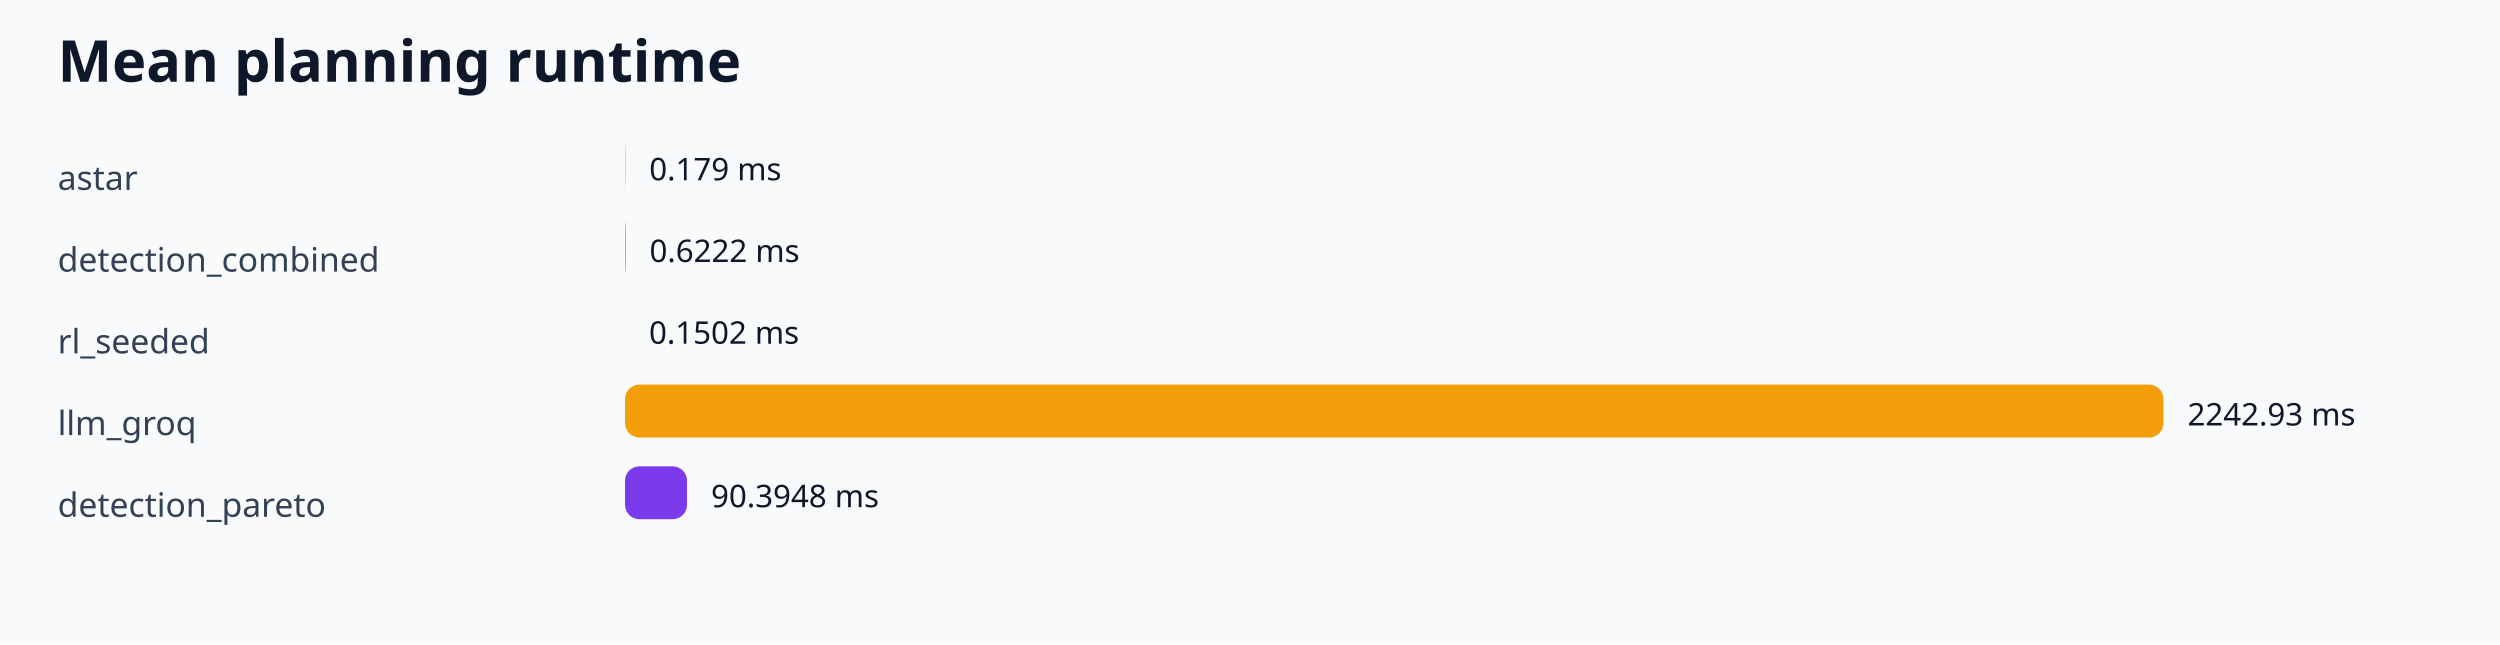
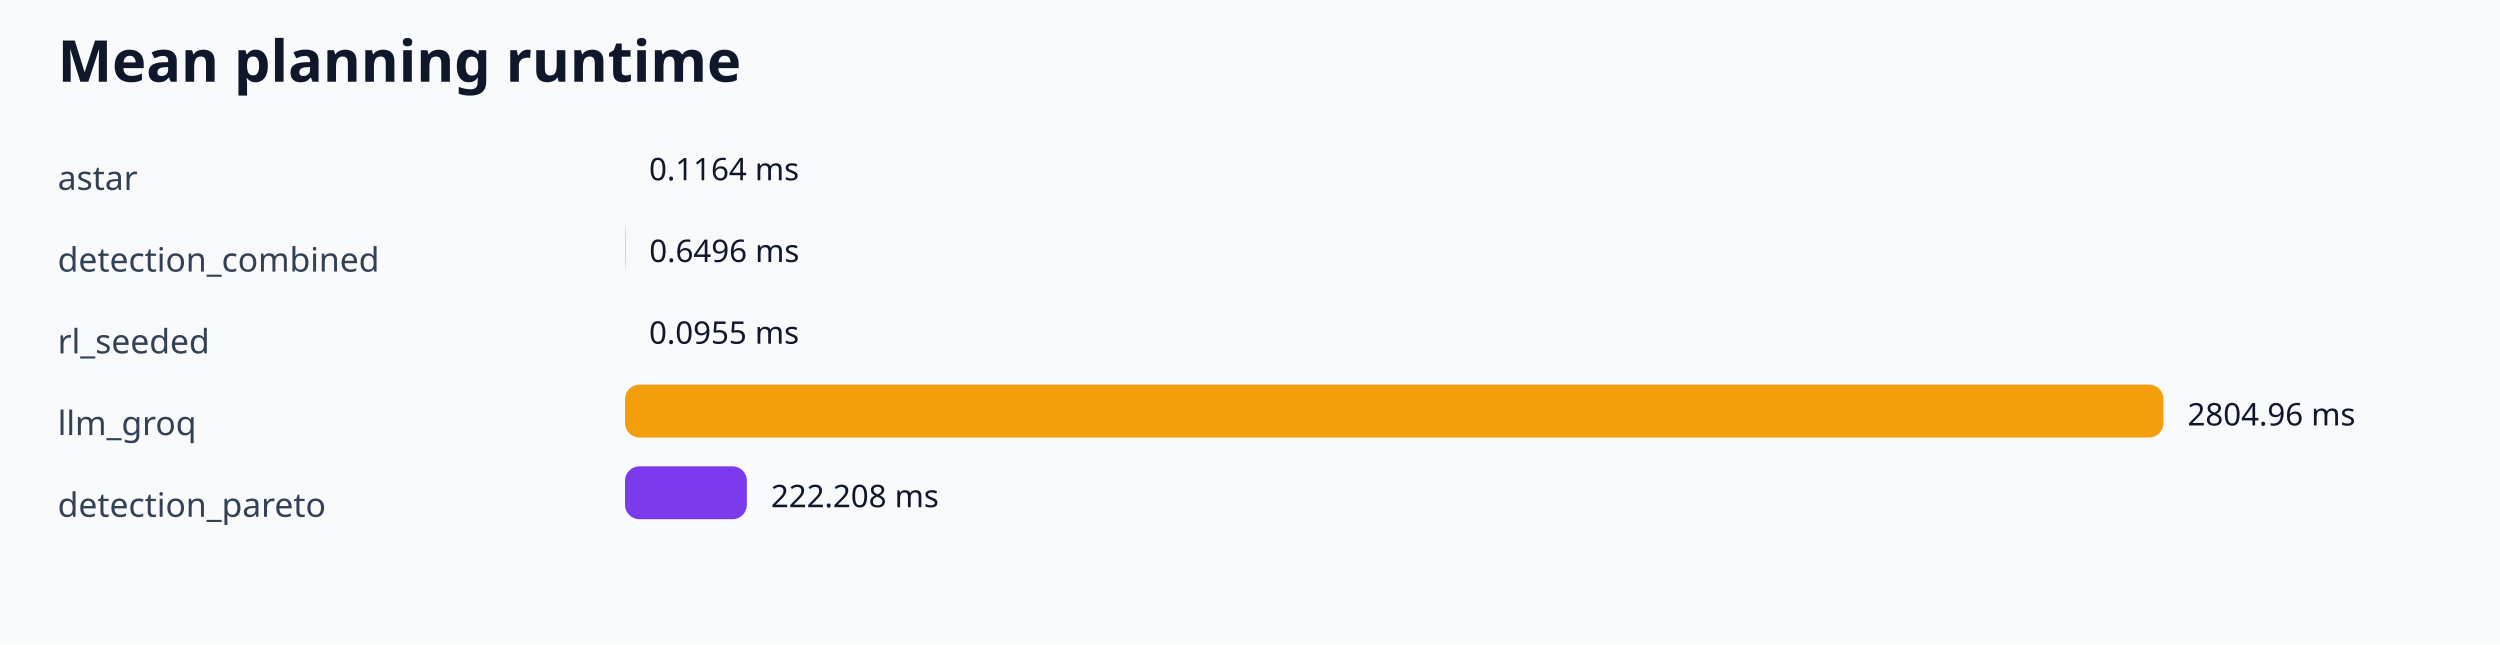
<svg xmlns="http://www.w3.org/2000/svg" width="1040" height="268" viewBox="0 0 1040 268">
  <rect width="1040" height="268" fill="#f8fafc" />
  <text x="24" y="34" font-size="24" font-family="Segoe UI" font-weight="700" fill="#0f172a">Mean planning runtime</text>
  <text x="24" y="79" font-size="14" font-family="Segoe UI" fill="#334155">astar</text>
-   <rect x="260" y="58" width="0.1" height="22" rx="6" fill="#2563eb" />
-   <text x="270.1" y="75" font-size="13" font-family="Segoe UI" fill="#0f172a">0.179 ms</text>
+   <rect x="260" y="58" width="0.0" height="22" rx="6" fill="#2563eb" />
+   <text x="270.0" y="75" font-size="13" font-family="Segoe UI" fill="#0f172a">0.1164 ms</text>
  <text x="24" y="113" font-size="14" font-family="Segoe UI" fill="#334155">detection_combined</text>
-   <rect x="260" y="92" width="0.2" height="22" rx="6" fill="#dc2626" />
-   <text x="270.2" y="109" font-size="13" font-family="Segoe UI" fill="#0f172a">0.6222 ms</text>
+   <rect x="260" y="92" width="0.1" height="22" rx="6" fill="#dc2626" />
+   <text x="270.1" y="109" font-size="13" font-family="Segoe UI" fill="#0f172a">0.6496 ms</text>
  <text x="24" y="147" font-size="14" font-family="Segoe UI" fill="#334155">rl_seeded</text>
  <rect x="260" y="126" width="0.0" height="22" rx="6" fill="#16a34a" />
-   <text x="270.0" y="143" font-size="13" font-family="Segoe UI" fill="#0f172a">0.1502 ms</text>
+   <text x="270.0" y="143" font-size="13" font-family="Segoe UI" fill="#0f172a">0.0955 ms</text>
  <text x="24" y="181" font-size="14" font-family="Segoe UI" fill="#334155">llm_groq</text>
  <rect x="260" y="160" width="640.0" height="22" rx="6" fill="#f59e0b" />
-   <text x="910.0" y="177" font-size="13" font-family="Segoe UI" fill="#0f172a">2242.93 ms</text>
+   <text x="910.0" y="177" font-size="13" font-family="Segoe UI" fill="#0f172a">2804.96 ms</text>
  <text x="24" y="215" font-size="14" font-family="Segoe UI" fill="#334155">detection_pareto</text>
-   <rect x="260" y="194" width="25.8" height="22" rx="6" fill="#7c3aed" />
-   <text x="295.8" y="211" font-size="13" font-family="Segoe UI" fill="#0f172a">90.3948 ms</text>
+   <rect x="260" y="194" width="50.7" height="22" rx="6" fill="#7c3aed" />
+   <text x="320.7" y="211" font-size="13" font-family="Segoe UI" fill="#0f172a">222.208 ms</text>
</svg>
